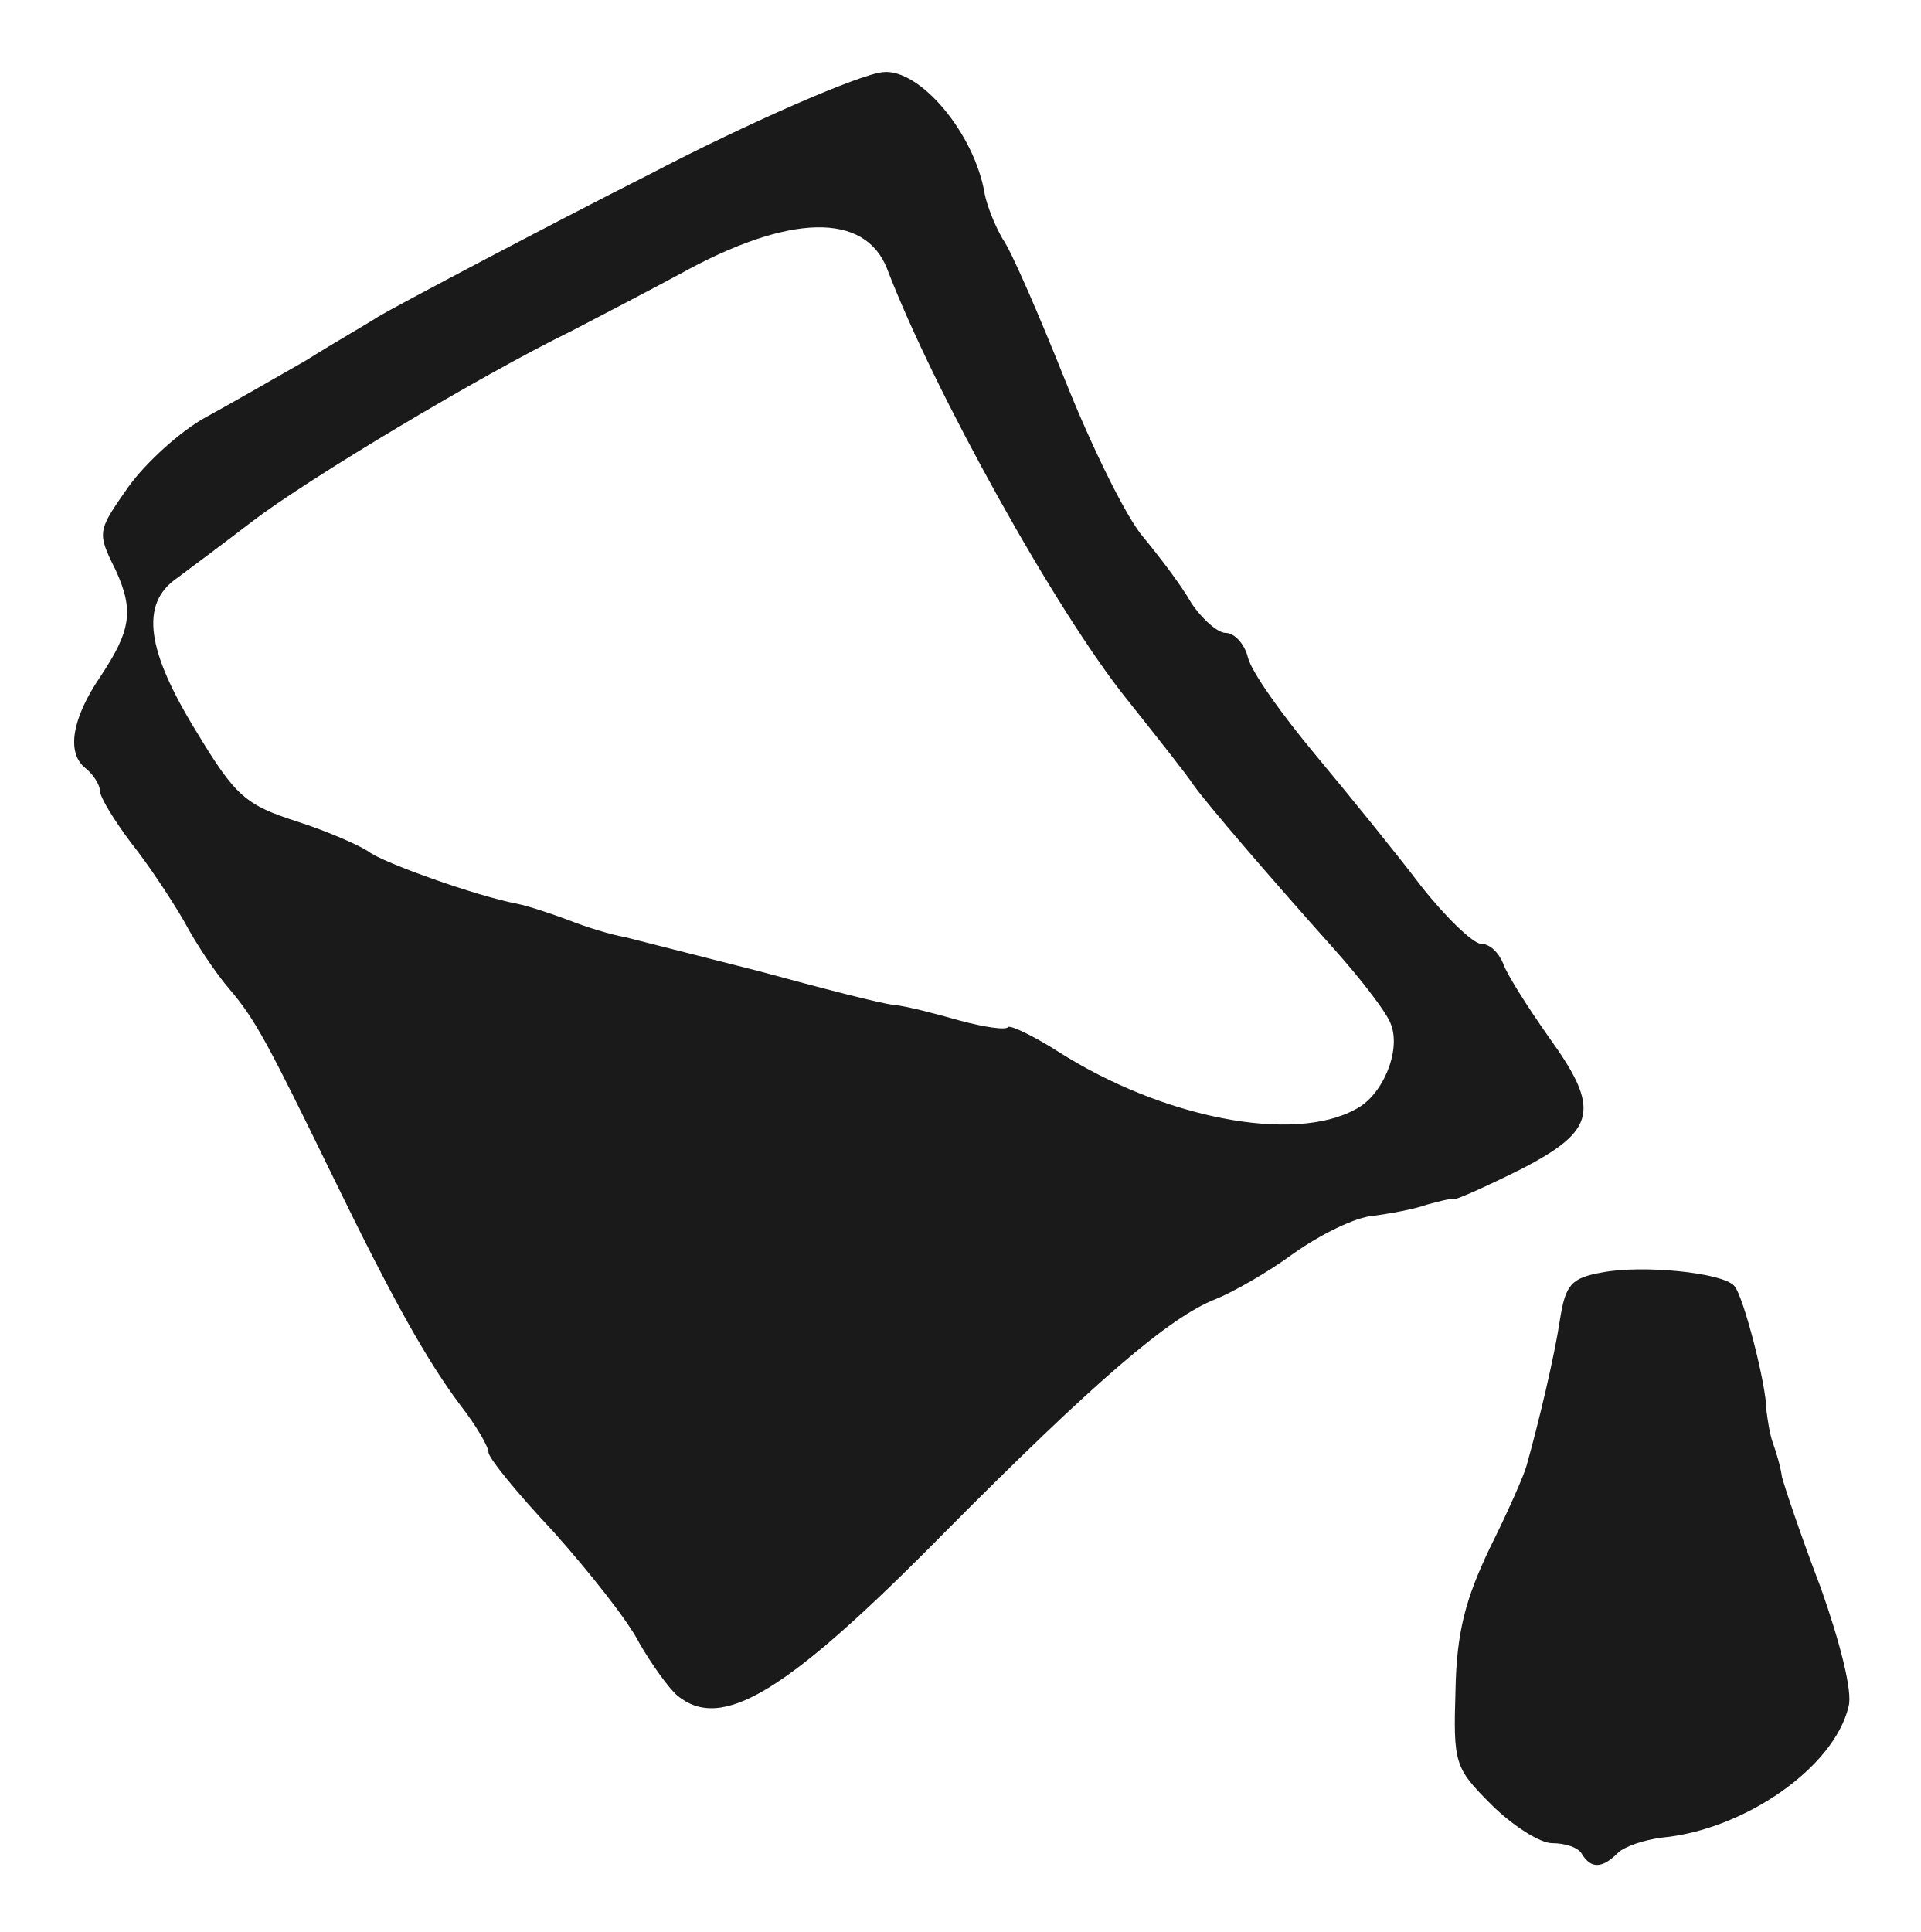
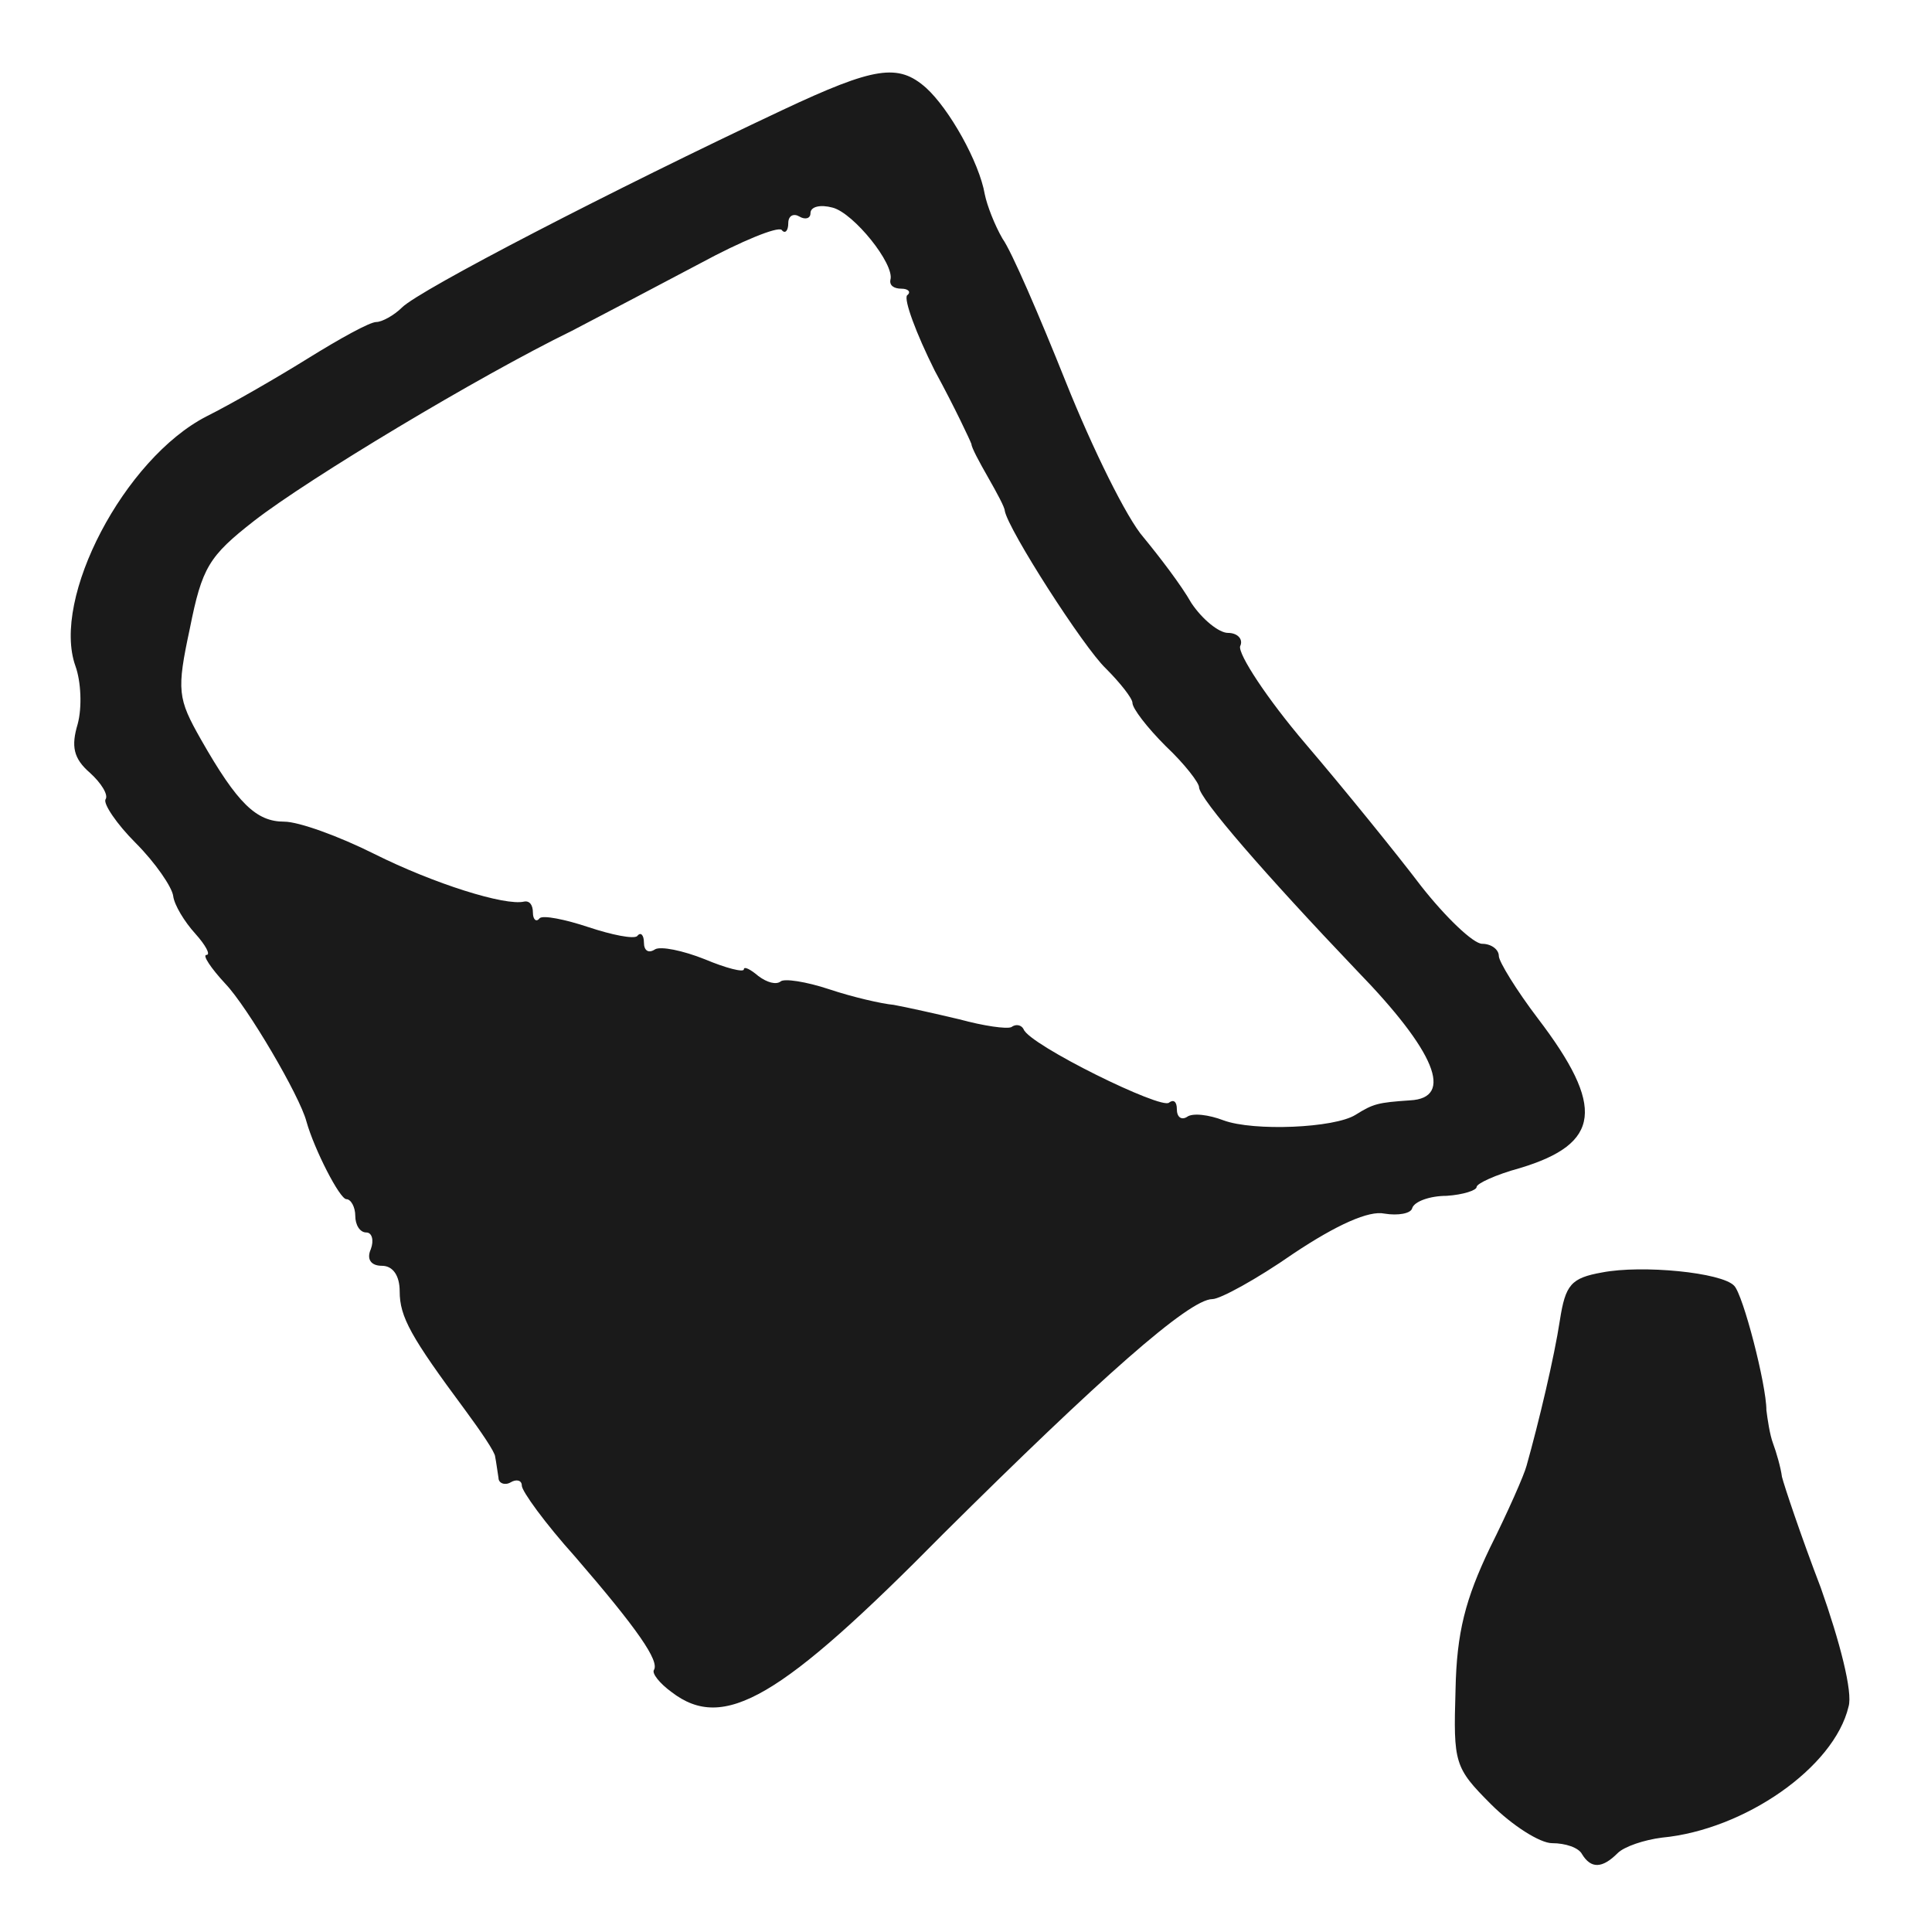
<svg xmlns="http://www.w3.org/2000/svg" viewBox="0 0 173 174">
-   <path d="M142.5 167.0 C142.2 166.4 141.0 166.0 139.8 166.0 C138.7 166.0 136.2 164.4 134.3 162.5 C131.0 159.2 130.9 158.8 131.1 152.2 C131.2 147.0 132.0 144.0 134.2 139.4 C135.8 136.2 137.3 132.8 137.5 132.0 C138.6 128.1 140.0 122.2 140.5 118.9 C141.0 115.7 141.5 115.1 144.3 114.6 C147.9 113.9 155.1 114.6 156.2 115.8 C157.0 116.6 159.1 124.7 159.1 127.0 C159.2 127.8 159.4 129.2 159.7 130.0 C160.0 130.8 160.4 132.2 160.5 133.0 C160.7 133.8 162.2 138.3 164.0 143.0 C165.7 147.8 166.9 152.4 166.5 153.7 C165.2 159.2 157.1 164.8 149.7 165.5 C148.1 165.7 146.3 166.3 145.7 166.9 C144.3 168.3 143.3 168.3 142.5 167.0 ZM61.0 152.7 C60.2 152.0 58.7 149.9 57.6 148.0 C56.6 146.0 53.1 141.6 49.9 138.0 C46.6 134.5 44.0 131.3 44.0 130.8 C44.0 130.3 42.9 128.4 41.5 126.6 C38.5 122.6 35.5 117.3 30.0 106.0 C24.1 93.9 23.0 91.8 20.6 89.0 C19.4 87.6 17.6 84.9 16.6 83.0 C15.5 81.1 13.4 77.9 11.8 75.9 C10.3 73.9 9.0 71.8 9.0 71.2 C9.0 70.7 8.4 69.7 7.6 69.1 C6.0 67.7 6.5 64.7 9.0 61.0 C11.8 56.8 12.1 55.0 10.4 51.3 C8.7 47.9 8.8 47.8 11.6 43.8 C13.2 41.6 16.3 38.8 18.5 37.6 C20.7 36.4 24.7 34.1 27.5 32.5 C30.2 30.8 33.2 29.1 34.1 28.5 C35.8 27.5 49.2 20.4 58.5 15.7 C67.3 11.1 77.4 6.7 79.5 6.5 C82.8 6.1 87.8 12.0 88.7 17.5 C88.9 18.5 89.6 20.3 90.3 21.5 C91.1 22.6 93.6 28.4 96.0 34.4 C98.4 40.4 101.5 46.7 103.0 48.4 C104.4 50.1 106.4 52.7 107.3 54.3 C108.3 55.8 109.7 57.0 110.4 57.0 C111.2 57.0 112.1 58.0 112.4 59.2 C112.7 60.5 115.5 64.4 118.5 68.0 C121.5 71.6 125.8 76.9 128.0 79.8 C130.2 82.6 132.7 85.0 133.4 85.0 C134.2 85.0 135.0 85.8 135.4 86.8 C135.7 87.7 137.6 90.7 139.5 93.4 C144.2 99.9 143.8 101.8 137.0 105.3 C134.0 106.8 131.3 108.0 131.0 108.0 C130.7 107.9 129.6 108.2 128.5 108.5 C127.4 108.9 125.2 109.3 123.7 109.5 C122.1 109.6 118.9 111.2 116.5 112.9 C114.2 114.6 111.0 116.4 109.5 117.0 C105.4 118.6 98.8 124.2 85.0 138.1 C70.8 152.5 65.0 156.0 61.0 152.7 ZM122.1 99.9 C124.5 98.7 126.2 94.7 125.3 92.3 C125.0 91.3 122.6 88.2 120.1 85.4 C114.2 78.8 108.8 72.5 107.5 70.7 C107.0 69.9 104.3 66.5 101.6 63.1 C95.2 55.2 84.1 35.2 79.9 24.2 C77.9 19.1 71.1 19.2 61.2 24.7 C58.6 26.1 54.2 28.4 51.5 29.8 C43.3 33.8 27.8 43.1 22.8 46.9 C20.2 48.9 17.1 51.2 15.9 52.1 C12.6 54.4 13.2 58.6 17.7 65.9 C21.2 71.7 22.1 72.5 26.8 74.0 C29.6 74.9 32.5 76.2 33.2 76.7 C34.5 77.7 42.9 80.7 46.6 81.4 C47.6 81.6 49.7 82.3 51.3 82.9 C52.8 83.5 55.1 84.2 56.3 84.4 C57.5 84.7 63.0 86.1 68.5 87.5 C74.0 89.0 79.4 90.4 80.5 90.5 C81.6 90.6 84.3 91.3 86.4 91.9 C88.6 92.5 90.6 92.8 90.8 92.5 C91.0 92.3 93.1 93.3 95.3 94.7 C104.7 100.7 116.5 103.0 122.1 99.9 Z" fill="#1a1a1a" />
+   <path d="M142.5 167.0 C142.2 166.4 141.0 166.0 139.8 166.0 C138.7 166.0 136.2 164.4 134.3 162.5 C131.0 159.2 130.9 158.8 131.1 152.2 C131.2 147.0 132.0 144.0 134.2 139.4 C135.8 136.2 137.3 132.8 137.5 132.0 C138.6 128.1 140.0 122.2 140.5 118.9 C141.0 115.7 141.5 115.1 144.3 114.6 C147.9 113.9 155.1 114.6 156.2 115.8 C157.0 116.6 159.1 124.7 159.1 127.0 C159.2 127.8 159.4 129.2 159.7 130.0 C160.0 130.8 160.4 132.2 160.5 133.0 C160.7 133.8 162.2 138.3 164.0 143.0 C165.7 147.8 166.9 152.4 166.5 153.7 C165.2 159.2 157.1 164.8 149.7 165.5 C148.1 165.7 146.3 166.3 145.7 166.9 C144.3 168.3 143.3 168.3 142.5 167.0 ZM60.5 152.4 C59.4 151.6 58.7 150.7 58.9 150.4 C59.4 149.6 57.5 146.8 51.8 140.2 C49.1 137.2 47.0 134.3 47.0 133.8 C47.0 133.3 46.5 133.2 46.0 133.5 C45.5 133.8 44.9 133.6 44.9 133.1 C44.8 132.5 44.7 131.7 44.6 131.2 C44.6 130.8 43.3 128.9 41.9 127.0 C37.0 120.4 36.0 118.6 36.0 116.3 C36.0 114.9 35.4 114.0 34.4 114.0 C33.4 114.0 33.0 113.4 33.4 112.5 C33.7 111.7 33.5 111.0 33.0 111.0 C32.4 111.0 32.0 110.3 32.0 109.5 C32.0 108.7 31.6 108.0 31.2 108.0 C30.6 108.0 28.3 103.5 27.6 101.0 C27.0 98.7 22.3 90.7 20.3 88.6 C19.0 87.2 18.2 86.0 18.6 86.0 C19.0 86.0 18.5 85.1 17.6 84.1 C16.6 83.0 15.7 81.5 15.6 80.7 C15.5 79.9 14.0 77.7 12.2 75.9 C10.5 74.2 9.3 72.4 9.5 72.0 C9.8 71.6 9.1 70.5 8.1 69.6 C6.6 68.3 6.4 67.2 7.0 65.2 C7.4 63.7 7.3 61.4 6.8 60.0 C4.6 53.9 11.2 41.3 18.6 37.5 C20.8 36.4 24.8 34.1 27.7 32.3 C30.6 30.5 33.3 29.0 33.9 29.0 C34.4 29.0 35.5 28.4 36.2 27.7 C37.8 26.1 55.2 17.1 70.5 9.9 C78.8 6.0 80.9 5.7 83.4 7.9 C85.5 9.8 88.2 14.6 88.7 17.5 C88.9 18.5 89.6 20.3 90.3 21.5 C91.1 22.6 93.6 28.4 96.0 34.4 C98.4 40.4 101.5 46.7 103.0 48.4 C104.4 50.1 106.4 52.7 107.3 54.3 C108.3 55.8 109.8 57.0 110.6 57.0 C111.5 57.0 112.0 57.6 111.7 58.2 C111.5 58.9 114.1 62.9 117.6 67.0 C121.1 71.1 125.8 76.9 128.0 79.8 C130.2 82.6 132.7 85.0 133.5 85.0 C134.3 85.0 135.0 85.5 135.0 86.1 C135.0 86.6 136.6 89.2 138.5 91.7 C144.6 99.7 144.2 103.0 136.9 105.2 C134.7 105.8 133.0 106.6 133.0 106.9 C133.0 107.2 131.8 107.6 130.3 107.7 C128.8 107.7 127.4 108.2 127.2 108.8 C127.1 109.3 125.9 109.5 124.7 109.3 C123.3 109.0 120.4 110.3 116.5 112.9 C113.2 115.2 109.9 117.0 109.2 117.0 C107.1 117.0 99.0 124.2 85.0 138.1 C70.3 153.0 65.2 156.0 60.5 152.4 ZM122.1 100.4 C123.7 99.4 124.1 99.3 127.0 99.1 C131.0 98.9 129.3 94.7 122.2 87.4 C114.0 78.8 108.0 71.9 108.0 70.9 C108.0 70.5 106.7 68.8 105.0 67.2 C103.3 65.5 102.0 63.8 102.0 63.3 C102.0 62.9 100.9 61.5 99.6 60.2 C97.6 58.3 90.8 47.7 90.5 46.0 C90.5 45.7 89.8 44.4 89.0 43.0 C88.2 41.6 87.5 40.3 87.5 40.0 C87.4 39.7 86.0 36.7 84.2 33.4 C82.5 30.0 81.4 27.0 81.7 26.6 C82.1 26.3 81.8 26.0 81.2 26.0 C80.5 26.0 80.1 25.7 80.2 25.2 C80.6 23.8 76.9 19.2 75.0 18.7 C73.9 18.4 73.0 18.6 73.0 19.2 C73.0 19.7 72.5 19.8 72.0 19.5 C71.5 19.2 71.0 19.4 71.0 20.1 C71.0 20.8 70.7 21.1 70.4 20.7 C70.0 20.4 66.8 21.7 63.1 23.7 C59.5 25.6 54.2 28.4 51.5 29.8 C43.1 33.9 27.8 43.1 22.9 46.9 C18.8 50.1 18.2 51.1 17.1 56.6 C15.9 62.2 16.0 62.9 18.1 66.6 C21.4 72.4 23.1 74.0 25.6 74.0 C26.9 74.0 30.5 75.3 33.7 76.9 C39.1 79.6 45.5 81.6 47.2 81.2 C47.7 81.1 48.0 81.5 48.0 82.2 C48.0 82.8 48.3 83.1 48.6 82.7 C48.9 82.4 50.9 82.8 53.0 83.5 C55.1 84.2 57.1 84.6 57.4 84.3 C57.7 83.9 58.0 84.2 58.0 84.9 C58.0 85.6 58.4 85.9 59.0 85.5 C59.5 85.2 61.5 85.6 63.5 86.4 C65.4 87.2 67.0 87.6 67.0 87.3 C67.0 87.0 67.6 87.3 68.3 87.9 C69.1 88.5 69.9 88.7 70.3 88.4 C70.6 88.1 72.6 88.4 74.7 89.1 C76.8 89.8 79.4 90.4 80.5 90.5 C81.6 90.7 84.3 91.3 86.4 91.8 C88.6 92.4 90.7 92.7 91.1 92.5 C91.5 92.2 92.0 92.3 92.2 92.7 C92.7 94.1 104.7 100.0 105.3 99.3 C105.7 99.0 106.0 99.2 106.0 99.9 C106.0 100.6 106.4 100.9 106.9 100.6 C107.4 100.2 108.9 100.4 110.2 100.9 C112.9 101.9 120.2 101.6 122.1 100.4 Z" fill="#1a1a1a" />
</svg>
